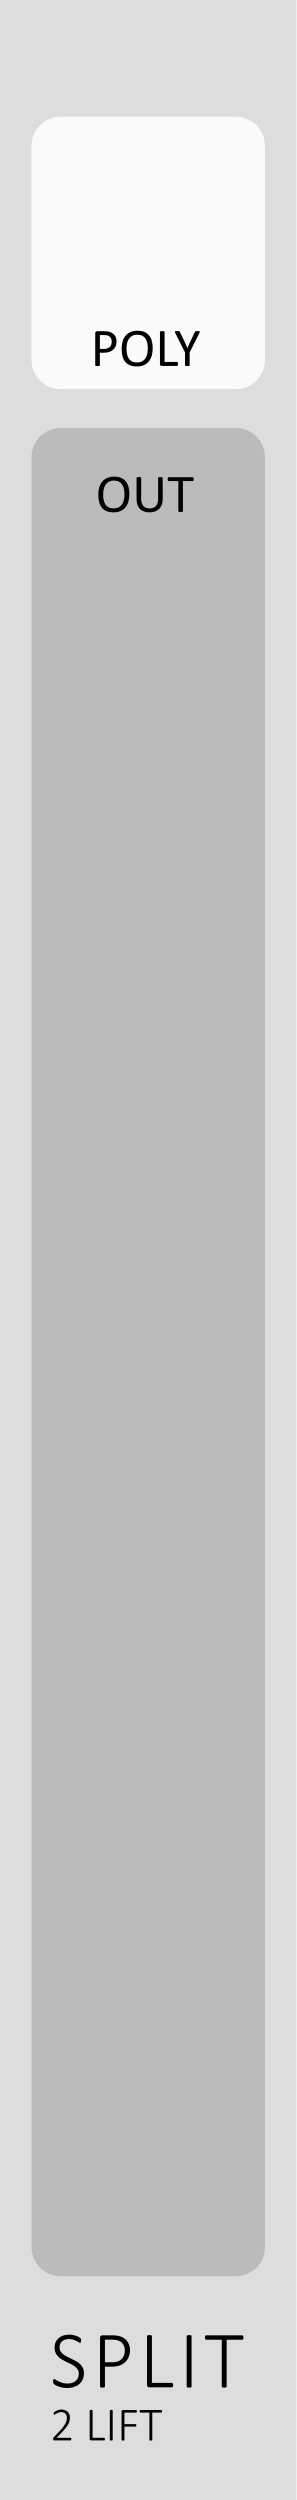
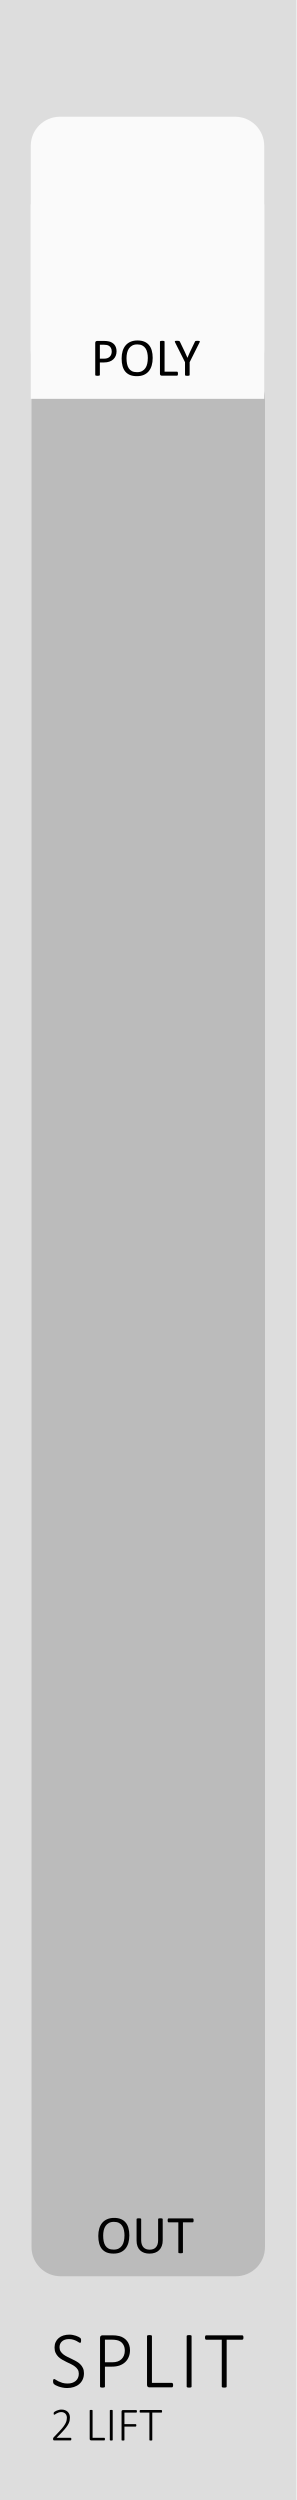
<svg xmlns="http://www.w3.org/2000/svg" width="15.24mm" height="128.5mm" viewBox="0 0 15.24 128.5" version="1.1" id="svg5">
  <defs id="defs2" />
  <g id="layer1">
    <path id="rect4302" style="fill:#dddddd;stroke-width:0.185" d="M -0.002,1.6577559e-8 H 15.243 V 128.504 H -0.002 Z" />
-     <path id="rect10313-6" style="fill:#bbbbbb;stroke-width:0.265" d="M 3.12,22 H 12.12 c 0.831,0 1.5,0.669 1.5,1.5 v 92 c 0,0.831 -0.669,1.5 -1.5,1.5 H 3.12 C 2.289,117 1.62,116.331 1.62,115.5 v -92 C 1.62,22.669 2.289,22 3.12,22 Z" />
-     <path id="rect10313" style="fill:#fafafa;stroke-width:0.265" d="m 3.12,6 h 9 c 0.831,0 1.5,0.669 1.5,1.5 V 18.5 c 0,0.831 -0.669,1.5 -1.5,1.5 H 3.12 C 2.289,20 1.62,19.331 1.62,18.5 V 7.5 C 1.62,6.669 2.289,6 3.12,6 Z" />
+     <path id="rect10313-6" style="fill:#bbbbbb;stroke-width:0.265" d="M 3.12,19 H 12.12 c 0.831,0 1.5,0.669 1.5,1.5 v 95 c 0,0.831 -0.669,1.5 -1.5,1.5 H 3.12 C 2.289,117 1.62,116.331 1.62,115.5 v -95 C 1.62,19.669 2.289,19 3.12,19 Z" />
+     <path id="rect10313" style="fill:#fafafa;stroke-width:0.265" d="m 3.081,6 h 9 c 0.831,0 1.5,0.669 1.5,1.5 V 18 c 0,0.831 -0.669,1.5 -1.5,1.5 H 3.081 C 2.25,19.5 1.581,18.831 1.581,18 V 7.5 C 1.581,6.669 2.25,6 3.081,6 Z" />
+     <path id="rect1321" style="fill:#fafafa;stroke:#00a6a9;stroke-width:0" d="M 1.581,10.5 H 13.581 V 20.5 H 1.581 Z" />
    <path id="rect10313-4" style="fill:#fafafa;stroke-width:0.265" d="m 3.12,136.228 h 9 c 0.831,0 1.5,0.669 1.5,1.5 v 9.597 c 0,0.831 -0.669,1.5 -1.5,1.5 H 3.12 c -0.831,0 -1.5,-0.669 -1.5,-1.5 v -9.597 c 0,-0.831 0.669,-1.5 1.5,-1.5 z" />
    <g aria-label="SPLIT" id="text8544-7-0-8-5" style="font-size:4.233px;line-height:1.25;font-family:Calibri;-inkscape-font-specification:Calibri;text-align:center;letter-spacing:0.265px;text-anchor:middle;fill:#010101;stroke-width:0.265">
-       <path d="m 4.315,121.986 q 0,0.178 -0.064,0.318 -0.064,0.141 -0.18,0.24 -0.116,0.097 -0.275,0.149 -0.159,0.052 -0.347,0.052 -0.128,0 -0.242,-0.025 -0.114,-0.023 -0.203,-0.056 -0.089,-0.033 -0.151,-0.066 -0.06,-0.035 -0.083,-0.058 -0.023,-0.025 -0.033,-0.056 -0.01,-0.033 -0.01,-0.081 0,-0.035 0.004,-0.058 0.004,-0.023 0.01,-0.037 0.008,-0.015 0.019,-0.019 0.012,-0.006 0.025,-0.006 0.029,0 0.081,0.037 0.054,0.035 0.136,0.079 0.085,0.041 0.201,0.079 0.118,0.035 0.273,0.035 0.126,0 0.232,-0.033 0.105,-0.035 0.182,-0.099 0.076,-0.064 0.118,-0.157 0.043,-0.095 0.043,-0.215 0,-0.124 -0.054,-0.213 -0.054,-0.089 -0.143,-0.155 -0.087,-0.068 -0.198,-0.122 -0.112,-0.056 -0.229,-0.11 -0.116,-0.056 -0.227,-0.12 -0.112,-0.064 -0.201,-0.149 -0.087,-0.087 -0.141,-0.203 -0.054,-0.116 -0.054,-0.275 0,-0.155 0.056,-0.277 0.056,-0.124 0.157,-0.209 0.101,-0.087 0.242,-0.132 Q 3.402,120 3.571,120 q 0.085,0 0.172,0.017 0.087,0.017 0.163,0.043 0.079,0.025 0.138,0.058 0.062,0.031 0.081,0.052 0.021,0.019 0.025,0.029 0.006,0.008 0.01,0.023 0.004,0.015 0.006,0.035 0.002,0.019 0.002,0.048 0,0.027 -0.004,0.05 -0.002,0.021 -0.008,0.037 -0.006,0.015 -0.017,0.023 -0.008,0.008 -0.021,0.008 -0.023,0 -0.07,-0.029 -0.045,-0.031 -0.116,-0.068 -0.07,-0.037 -0.167,-0.066 -0.097,-0.031 -0.221,-0.031 -0.122,0 -0.213,0.033 -0.091,0.033 -0.151,0.091 -0.06,0.056 -0.091,0.132 -0.029,0.076 -0.029,0.161 0,0.124 0.054,0.213 0.054,0.089 0.143,0.157 0.089,0.068 0.201,0.124 0.114,0.054 0.229,0.11 0.118,0.054 0.229,0.118 0.114,0.062 0.203,0.149 0.089,0.085 0.143,0.201 0.054,0.114 0.054,0.271 z" style="font-weight:300;-inkscape-font-specification:'Calibri Light'" id="path860" />
-       <path d="m 6.682,120.802 q 0,0.186 -0.064,0.341 -0.062,0.155 -0.18,0.267 -0.118,0.112 -0.287,0.174 -0.169,0.062 -0.409,0.062 H 5.394 v 1.023 q 0,0.012 -0.006,0.023 -0.006,0.01 -0.021,0.017 -0.014,0.006 -0.039,0.01 -0.023,0.004 -0.06,0.004 -0.035,0 -0.06,-0.004 -0.025,-0.004 -0.039,-0.01 -0.014,-0.006 -0.021,-0.017 -0.006,-0.01 -0.006,-0.023 v -2.503 q 0,-0.074 0.039,-0.101 0.039,-0.029 0.076,-0.029 h 0.544 q 0.081,0 0.157,0.008 0.076,0.006 0.178,0.031 0.103,0.023 0.209,0.089 0.107,0.064 0.182,0.159 0.074,0.093 0.114,0.215 0.041,0.12 0.041,0.265 z m -0.267,0.023 q 0,-0.174 -0.068,-0.294 -0.068,-0.122 -0.167,-0.18 -0.097,-0.06 -0.205,-0.074 -0.105,-0.017 -0.201,-0.017 H 5.394 v 1.162 h 0.364 q 0.176,0 0.294,-0.043 0.118,-0.045 0.198,-0.124 0.081,-0.079 0.122,-0.188 0.043,-0.112 0.043,-0.242 z" style="font-weight:300;-inkscape-font-specification:'Calibri Light'" id="path862" />
-       <path d="m 8.898,122.594 q 0,0.029 -0.004,0.05 -0.004,0.021 -0.012,0.037 -0.008,0.015 -0.021,0.023 -0.012,0.006 -0.029,0.006 H 7.672 q -0.037,0 -0.076,-0.027 -0.039,-0.029 -0.039,-0.103 v -2.503 q 0,-0.012 0.006,-0.023 0.006,-0.01 0.021,-0.017 0.014,-0.006 0.039,-0.01 0.025,-0.004 0.06,-0.004 0.037,0 0.06,0.004 0.025,0.004 0.039,0.01 0.014,0.006 0.021,0.017 0.006,0.01 0.006,0.023 v 2.404 h 1.023 q 0.017,0 0.029,0.008 0.012,0.006 0.021,0.021 0.008,0.012 0.012,0.035 0.004,0.021 0.004,0.05 z" style="font-weight:300;-inkscape-font-specification:'Calibri Light'" id="path864" />
-       <path d="m 9.847,122.669 q 0,0.012 -0.006,0.023 -0.006,0.01 -0.021,0.017 -0.014,0.006 -0.039,0.01 -0.023,0.004 -0.06,0.004 -0.035,0 -0.06,-0.004 -0.025,-0.004 -0.039,-0.01 -0.014,-0.006 -0.021,-0.017 -0.006,-0.01 -0.006,-0.023 v -2.592 q 0,-0.012 0.006,-0.023 0.008,-0.01 0.023,-0.017 0.017,-0.006 0.039,-0.01 0.025,-0.004 0.058,-0.004 0.037,0 0.06,0.004 0.025,0.004 0.039,0.01 0.014,0.006 0.021,0.017 0.006,0.01 0.006,0.023 z" style="font-weight:300;-inkscape-font-specification:'Calibri Light'" id="path866" />
-       <path d="m 12.513,120.151 q 0,0.027 -0.004,0.048 -0.004,0.021 -0.012,0.035 -0.008,0.012 -0.021,0.021 -0.012,0.006 -0.027,0.006 H 11.651 v 2.408 q 0,0.012 -0.006,0.023 -0.006,0.01 -0.021,0.017 -0.014,0.006 -0.039,0.01 -0.025,0.004 -0.06,0.004 -0.035,0 -0.06,-0.004 -0.025,-0.004 -0.039,-0.01 -0.014,-0.006 -0.021,-0.017 -0.006,-0.01 -0.006,-0.023 v -2.408 h -0.798 q -0.017,0 -0.029,-0.006 -0.01,-0.008 -0.019,-0.021 -0.008,-0.015 -0.012,-0.035 -0.004,-0.021 -0.004,-0.048 0,-0.029 0.004,-0.05 0.004,-0.023 0.012,-0.037 0.008,-0.015 0.019,-0.021 0.012,-0.008 0.029,-0.008 h 1.848 q 0.014,0 0.027,0.008 0.012,0.006 0.021,0.021 0.008,0.015 0.012,0.037 0.004,0.021 0.004,0.05 z" style="font-weight:300;-inkscape-font-specification:'Calibri Light'" id="path868" />
+       <path d="m 4.315,121.986 q 0,0.178 -0.064,0.318 -0.064,0.141 -0.18,0.24 -0.116,0.097 -0.275,0.149 -0.159,0.052 -0.347,0.052 -0.128,0 -0.242,-0.025 -0.114,-0.023 -0.203,-0.056 -0.089,-0.033 -0.151,-0.066 -0.06,-0.035 -0.083,-0.058 -0.023,-0.025 -0.033,-0.056 -0.01,-0.033 -0.01,-0.081 0,-0.035 0.004,-0.058 0.004,-0.023 0.01,-0.037 0.008,-0.015 0.019,-0.019 0.012,-0.006 0.025,-0.006 0.029,0 0.081,0.037 0.054,0.035 0.136,0.079 0.085,0.041 0.201,0.079 0.118,0.035 0.273,0.035 0.126,0 0.232,-0.033 0.105,-0.035 0.182,-0.099 0.076,-0.064 0.118,-0.157 0.043,-0.095 0.043,-0.215 0,-0.124 -0.054,-0.213 -0.054,-0.089 -0.143,-0.155 -0.087,-0.068 -0.198,-0.122 -0.112,-0.056 -0.229,-0.11 -0.116,-0.056 -0.227,-0.12 -0.112,-0.064 -0.201,-0.149 -0.087,-0.087 -0.141,-0.203 -0.054,-0.116 -0.054,-0.275 0,-0.155 0.056,-0.277 0.056,-0.124 0.157,-0.209 0.101,-0.087 0.242,-0.132 Q 3.402,120 3.571,120 q 0.085,0 0.172,0.017 0.087,0.017 0.163,0.043 0.079,0.025 0.138,0.058 0.062,0.031 0.081,0.052 0.021,0.019 0.025,0.029 0.006,0.008 0.01,0.023 0.004,0.015 0.006,0.035 0.002,0.019 0.002,0.048 0,0.027 -0.004,0.05 -0.002,0.021 -0.008,0.037 -0.006,0.015 -0.017,0.023 -0.008,0.008 -0.021,0.008 -0.023,0 -0.07,-0.029 -0.045,-0.031 -0.116,-0.068 -0.07,-0.037 -0.167,-0.066 -0.097,-0.031 -0.221,-0.031 -0.122,0 -0.213,0.033 -0.091,0.033 -0.151,0.091 -0.06,0.056 -0.091,0.132 -0.029,0.076 -0.029,0.161 0,0.124 0.054,0.213 0.054,0.089 0.143,0.157 0.089,0.068 0.201,0.124 0.114,0.054 0.229,0.11 0.118,0.054 0.229,0.118 0.114,0.062 0.203,0.149 0.089,0.085 0.143,0.201 0.054,0.114 0.054,0.271 z" style="font-weight:300;-inkscape-font-specification:'Calibri Light'" id="path861" />
+       <path d="m 6.682,120.802 q 0,0.186 -0.064,0.341 -0.062,0.155 -0.18,0.267 -0.118,0.112 -0.287,0.174 -0.169,0.062 -0.409,0.062 H 5.394 v 1.023 q 0,0.012 -0.006,0.023 -0.006,0.01 -0.021,0.017 -0.014,0.006 -0.039,0.01 -0.023,0.004 -0.06,0.004 -0.035,0 -0.06,-0.004 -0.025,-0.004 -0.039,-0.01 -0.014,-0.006 -0.021,-0.017 -0.006,-0.01 -0.006,-0.023 v -2.503 q 0,-0.074 0.039,-0.101 0.039,-0.029 0.076,-0.029 h 0.544 q 0.081,0 0.157,0.008 0.076,0.006 0.178,0.031 0.103,0.023 0.209,0.089 0.107,0.064 0.182,0.159 0.074,0.093 0.114,0.215 0.041,0.12 0.041,0.265 z m -0.267,0.023 q 0,-0.174 -0.068,-0.294 -0.068,-0.122 -0.167,-0.18 -0.097,-0.06 -0.205,-0.074 -0.105,-0.017 -0.201,-0.017 H 5.394 v 1.162 h 0.364 q 0.176,0 0.294,-0.043 0.118,-0.045 0.198,-0.124 0.081,-0.079 0.122,-0.188 0.043,-0.112 0.043,-0.242 z" style="font-weight:300;-inkscape-font-specification:'Calibri Light'" id="path863" />
+       <path d="m 8.898,122.594 q 0,0.029 -0.004,0.05 -0.004,0.021 -0.012,0.037 -0.008,0.015 -0.021,0.023 -0.012,0.006 -0.029,0.006 H 7.672 q -0.037,0 -0.076,-0.027 -0.039,-0.029 -0.039,-0.103 v -2.503 q 0,-0.012 0.006,-0.023 0.006,-0.01 0.021,-0.017 0.014,-0.006 0.039,-0.01 0.025,-0.004 0.06,-0.004 0.037,0 0.06,0.004 0.025,0.004 0.039,0.01 0.014,0.006 0.021,0.017 0.006,0.01 0.006,0.023 v 2.404 h 1.023 q 0.017,0 0.029,0.008 0.012,0.006 0.021,0.021 0.008,0.012 0.012,0.035 0.004,0.021 0.004,0.05 z" style="font-weight:300;-inkscape-font-specification:'Calibri Light'" id="path865" />
+       <path d="m 9.847,122.669 q 0,0.012 -0.006,0.023 -0.006,0.01 -0.021,0.017 -0.014,0.006 -0.039,0.01 -0.023,0.004 -0.06,0.004 -0.035,0 -0.06,-0.004 -0.025,-0.004 -0.039,-0.01 -0.014,-0.006 -0.021,-0.017 -0.006,-0.01 -0.006,-0.023 v -2.592 q 0,-0.012 0.006,-0.023 0.008,-0.01 0.023,-0.017 0.017,-0.006 0.039,-0.01 0.025,-0.004 0.058,-0.004 0.037,0 0.06,0.004 0.025,0.004 0.039,0.01 0.014,0.006 0.021,0.017 0.006,0.01 0.006,0.023 z" style="font-weight:300;-inkscape-font-specification:'Calibri Light'" id="path867" />
+       <path d="m 12.513,120.151 q 0,0.027 -0.004,0.048 -0.004,0.021 -0.012,0.035 -0.008,0.012 -0.021,0.021 -0.012,0.006 -0.027,0.006 H 11.651 v 2.408 q 0,0.012 -0.006,0.023 -0.006,0.01 -0.021,0.017 -0.014,0.006 -0.039,0.01 -0.025,0.004 -0.06,0.004 -0.035,0 -0.06,-0.004 -0.025,-0.004 -0.039,-0.01 -0.014,-0.006 -0.021,-0.017 -0.006,-0.01 -0.006,-0.023 v -2.408 h -0.798 q -0.017,0 -0.029,-0.006 -0.01,-0.008 -0.019,-0.021 -0.008,-0.015 -0.012,-0.035 -0.004,-0.021 -0.004,-0.048 0,-0.029 0.004,-0.05 0.004,-0.023 0.012,-0.037 0.008,-0.015 0.019,-0.021 0.012,-0.008 0.029,-0.008 h 1.848 q 0.014,0 0.027,0.008 0.012,0.006 0.021,0.021 0.008,0.015 0.012,0.037 0.004,0.021 0.004,0.05 z" style="font-weight:300;-inkscape-font-specification:'Calibri Light'" id="path869" />
    </g>
    <g aria-label="2 LIFT" id="text8544-7-0-8-5-9" style="font-size:2.469px;line-height:1.25;font-family:Calibri;-inkscape-font-specification:Calibri;text-align:center;text-anchor:middle;fill:#010101;stroke-width:0.265">
-       <path d="m 3.667,125.368 q 0,0.015 -0.004,0.028 -0.002,0.012 -0.008,0.022 -0.005,0.008 -0.013,0.013 -0.008,0.005 -0.019,0.005 H 2.78 q -0.011,0 -0.02,-0.004 -0.01,-0.004 -0.017,-0.011 -0.007,-0.008 -0.011,-0.022 -0.004,-0.013 -0.004,-0.031 0,-0.016 0.001,-0.028 0.001,-0.012 0.005,-0.022 0.004,-0.01 0.01,-0.019 0.006,-0.01 0.016,-0.021 l 0.32,-0.338 q 0.119,-0.125 0.189,-0.224 0.071,-0.099 0.109,-0.178 0.037,-0.08 0.048,-0.145 0.012,-0.065 0.012,-0.123 0,-0.058 -0.019,-0.11 -0.018,-0.053 -0.054,-0.092 -0.036,-0.04 -0.09,-0.063 -0.053,-0.024 -0.123,-0.024 -0.076,0 -0.136,0.022 -0.06,0.021 -0.106,0.047 -0.045,0.025 -0.075,0.047 -0.03,0.021 -0.045,0.021 -0.007,0 -0.013,-0.004 -0.006,-0.004 -0.011,-0.011 -0.004,-0.008 -0.006,-0.021 -0.001,-0.012 -0.001,-0.028 0,-0.015 0.001,-0.024 0.001,-0.01 0.004,-0.017 0.002,-0.008 0.006,-0.016 0.005,-0.007 0.018,-0.019 0.014,-0.012 0.047,-0.033 0.034,-0.021 0.084,-0.041 0.051,-0.022 0.112,-0.036 0.061,-0.016 0.128,-0.016 0.11,0 0.191,0.033 0.082,0.033 0.136,0.088 0.054,0.056 0.081,0.129 0.027,0.072 0.027,0.153 0,0.075 -0.013,0.15 -0.012,0.074 -0.054,0.162 -0.041,0.087 -0.121,0.193 -0.078,0.106 -0.21,0.245 l -0.285,0.298 h 0.714 q 0.01,0 0.018,0.005 0.008,0.004 0.014,0.012 0.006,0.008 0.008,0.021 0.004,0.012 0.004,0.026 z" style="font-weight:300;-inkscape-font-specification:'Calibri Light'" id="path849" />
-       <path d="m 5.394,125.368 q 0,0.017 -0.002,0.029 -0.002,0.012 -0.007,0.022 -0.005,0.008 -0.012,0.013 -0.007,0.004 -0.017,0.004 H 4.679 q -0.022,0 -0.045,-0.016 -0.023,-0.017 -0.023,-0.06 v -1.46 q 0,-0.007 0.004,-0.013 0.004,-0.006 0.012,-0.01 0.008,-0.004 0.023,-0.006 0.014,-0.002 0.035,-0.002 0.022,0 0.035,0.002 0.014,0.002 0.023,0.006 0.008,0.004 0.012,0.01 0.004,0.006 0.004,0.013 v 1.402 h 0.597 q 0.01,0 0.017,0.005 0.007,0.004 0.012,0.012 0.005,0.007 0.007,0.021 0.002,0.012 0.002,0.029 z" style="font-weight:300;-inkscape-font-specification:'Calibri Light'" id="path851" />
-       <path d="m 5.793,125.412 q 0,0.007 -0.004,0.013 -0.004,0.006 -0.012,0.01 -0.008,0.004 -0.023,0.006 -0.013,0.002 -0.035,0.002 -0.02,0 -0.035,-0.002 -0.014,-0.002 -0.023,-0.006 -0.008,-0.004 -0.012,-0.01 -0.004,-0.006 -0.004,-0.013 v -1.512 q 0,-0.007 0.004,-0.013 0.005,-0.006 0.013,-0.01 0.01,-0.004 0.023,-0.006 0.014,-0.002 0.034,-0.002 0.022,0 0.035,0.002 0.014,0.002 0.023,0.006 0.008,0.004 0.012,0.01 0.004,0.006 0.004,0.013 z" style="font-weight:300;-inkscape-font-specification:'Calibri Light'" id="path853" />
-       <path d="m 7.038,123.943 q 0,0.016 -0.002,0.028 -0.002,0.012 -0.008,0.021 -0.005,0.007 -0.012,0.012 -0.007,0.004 -0.016,0.004 H 6.396 v 0.591 h 0.573 q 0.008,0 0.016,0.004 0.007,0.002 0.012,0.01 0.006,0.007 0.008,0.019 0.002,0.012 0.002,0.03 0,0.016 -0.002,0.028 -0.002,0.012 -0.008,0.021 -0.005,0.007 -0.012,0.012 -0.007,0.004 -0.016,0.004 H 6.396 v 0.687 q 0,0.007 -0.004,0.013 -0.004,0.006 -0.012,0.01 -0.008,0.004 -0.023,0.006 -0.013,0.002 -0.035,0.002 -0.02,0 -0.035,-0.002 -0.014,-0.002 -0.023,-0.006 -0.008,-0.004 -0.012,-0.01 -0.004,-0.006 -0.004,-0.013 v -1.46 q 0,-0.043 0.023,-0.059 0.023,-0.017 0.045,-0.017 h 0.684 q 0.008,0 0.016,0.005 0.007,0.004 0.012,0.012 0.006,0.008 0.008,0.022 0.002,0.012 0.002,0.029 z" style="font-weight:300;-inkscape-font-specification:'Calibri Light'" id="path855" />
-       <path d="m 8.33,123.943 q 0,0.016 -0.002,0.028 -0.002,0.012 -0.007,0.021 -0.005,0.007 -0.012,0.012 -0.007,0.004 -0.016,0.004 H 7.827 v 1.405 q 0,0.007 -0.004,0.013 -0.004,0.006 -0.012,0.01 -0.008,0.004 -0.023,0.006 -0.014,0.002 -0.035,0.002 -0.02,0 -0.035,-0.002 -0.014,-0.002 -0.023,-0.006 -0.008,-0.004 -0.012,-0.01 -0.004,-0.006 -0.004,-0.013 v -1.405 H 7.214 q -0.01,0 -0.017,-0.004 -0.006,-0.005 -0.011,-0.012 -0.005,-0.008 -0.007,-0.021 -0.002,-0.012 -0.002,-0.028 0,-0.017 0.002,-0.029 0.002,-0.013 0.007,-0.022 0.005,-0.008 0.011,-0.012 0.007,-0.005 0.017,-0.005 h 1.078 q 0.008,0 0.016,0.005 0.007,0.004 0.012,0.012 0.005,0.008 0.007,0.022 0.002,0.012 0.002,0.029 z" style="font-weight:300;-inkscape-font-specification:'Calibri Light'" id="path857" />
+       <path d="m 3.667,125.368 q 0,0.015 -0.004,0.028 -0.002,0.012 -0.008,0.022 -0.005,0.008 -0.013,0.013 -0.008,0.005 -0.019,0.005 H 2.78 q -0.011,0 -0.02,-0.004 -0.01,-0.004 -0.017,-0.011 -0.007,-0.008 -0.011,-0.022 -0.004,-0.013 -0.004,-0.031 0,-0.016 0.001,-0.028 0.001,-0.012 0.005,-0.022 0.004,-0.01 0.01,-0.019 0.006,-0.01 0.016,-0.021 l 0.32,-0.338 q 0.119,-0.125 0.189,-0.224 0.071,-0.099 0.109,-0.178 0.037,-0.08 0.048,-0.145 0.012,-0.065 0.012,-0.123 0,-0.058 -0.019,-0.11 -0.018,-0.053 -0.054,-0.092 -0.036,-0.04 -0.09,-0.063 -0.053,-0.024 -0.123,-0.024 -0.076,0 -0.136,0.022 -0.06,0.021 -0.106,0.047 -0.045,0.025 -0.075,0.047 -0.03,0.021 -0.045,0.021 -0.007,0 -0.013,-0.004 -0.006,-0.004 -0.011,-0.011 -0.004,-0.008 -0.006,-0.021 -0.001,-0.012 -0.001,-0.028 0,-0.015 0.001,-0.024 0.001,-0.01 0.004,-0.017 0.002,-0.008 0.006,-0.016 0.005,-0.007 0.018,-0.019 0.014,-0.012 0.047,-0.033 0.034,-0.021 0.084,-0.041 0.051,-0.022 0.112,-0.036 0.061,-0.016 0.128,-0.016 0.11,0 0.191,0.033 0.082,0.033 0.136,0.088 0.054,0.056 0.081,0.129 0.027,0.072 0.027,0.153 0,0.075 -0.013,0.15 -0.012,0.074 -0.054,0.162 -0.041,0.087 -0.121,0.193 -0.078,0.106 -0.21,0.245 l -0.285,0.298 h 0.714 q 0.01,0 0.018,0.005 0.008,0.004 0.014,0.012 0.006,0.008 0.008,0.021 0.004,0.012 0.004,0.026 z" style="font-weight:300;-inkscape-font-specification:'Calibri Light'" id="path850" />
+       <path d="m 5.394,125.368 q 0,0.017 -0.002,0.029 -0.002,0.012 -0.007,0.022 -0.005,0.008 -0.012,0.013 -0.007,0.004 -0.017,0.004 H 4.679 q -0.022,0 -0.045,-0.016 -0.023,-0.017 -0.023,-0.06 v -1.46 q 0,-0.007 0.004,-0.013 0.004,-0.006 0.012,-0.01 0.008,-0.004 0.023,-0.006 0.014,-0.002 0.035,-0.002 0.022,0 0.035,0.002 0.014,0.002 0.023,0.006 0.008,0.004 0.012,0.01 0.004,0.006 0.004,0.013 v 1.402 h 0.597 q 0.01,0 0.017,0.005 0.007,0.004 0.012,0.012 0.005,0.007 0.007,0.021 0.002,0.012 0.002,0.029 z" style="font-weight:300;-inkscape-font-specification:'Calibri Light'" id="path852" />
+       <path d="m 5.793,125.412 q 0,0.007 -0.004,0.013 -0.004,0.006 -0.012,0.01 -0.008,0.004 -0.023,0.006 -0.013,0.002 -0.035,0.002 -0.02,0 -0.035,-0.002 -0.014,-0.002 -0.023,-0.006 -0.008,-0.004 -0.012,-0.01 -0.004,-0.006 -0.004,-0.013 v -1.512 q 0,-0.007 0.004,-0.013 0.005,-0.006 0.013,-0.01 0.01,-0.004 0.023,-0.006 0.014,-0.002 0.034,-0.002 0.022,0 0.035,0.002 0.014,0.002 0.023,0.006 0.008,0.004 0.012,0.01 0.004,0.006 0.004,0.013 z" style="font-weight:300;-inkscape-font-specification:'Calibri Light'" id="path854" />
+       <path d="m 7.038,123.943 q 0,0.016 -0.002,0.028 -0.002,0.012 -0.008,0.021 -0.005,0.007 -0.012,0.012 -0.007,0.004 -0.016,0.004 H 6.396 v 0.591 h 0.573 q 0.008,0 0.016,0.004 0.007,0.002 0.012,0.01 0.006,0.007 0.008,0.019 0.002,0.012 0.002,0.03 0,0.016 -0.002,0.028 -0.002,0.012 -0.008,0.021 -0.005,0.007 -0.012,0.012 -0.007,0.004 -0.016,0.004 H 6.396 v 0.687 q 0,0.007 -0.004,0.013 -0.004,0.006 -0.012,0.01 -0.008,0.004 -0.023,0.006 -0.013,0.002 -0.035,0.002 -0.02,0 -0.035,-0.002 -0.014,-0.002 -0.023,-0.006 -0.008,-0.004 -0.012,-0.01 -0.004,-0.006 -0.004,-0.013 v -1.46 q 0,-0.043 0.023,-0.059 0.023,-0.017 0.045,-0.017 h 0.684 q 0.008,0 0.016,0.005 0.007,0.004 0.012,0.012 0.006,0.008 0.008,0.022 0.002,0.012 0.002,0.029 z" style="font-weight:300;-inkscape-font-specification:'Calibri Light'" id="path856" />
+       <path d="m 8.33,123.943 q 0,0.016 -0.002,0.028 -0.002,0.012 -0.007,0.021 -0.005,0.007 -0.012,0.012 -0.007,0.004 -0.016,0.004 H 7.827 v 1.405 q 0,0.007 -0.004,0.013 -0.004,0.006 -0.012,0.01 -0.008,0.004 -0.023,0.006 -0.014,0.002 -0.035,0.002 -0.02,0 -0.035,-0.002 -0.014,-0.002 -0.023,-0.006 -0.008,-0.004 -0.012,-0.01 -0.004,-0.006 -0.004,-0.013 v -1.405 H 7.214 q -0.01,0 -0.017,-0.004 -0.006,-0.005 -0.011,-0.012 -0.005,-0.008 -0.007,-0.021 -0.002,-0.012 -0.002,-0.028 0,-0.017 0.002,-0.029 0.002,-0.013 0.007,-0.022 0.005,-0.008 0.011,-0.012 0.007,-0.005 0.017,-0.005 h 1.078 q 0.008,0 0.016,0.005 0.007,0.004 0.012,0.012 0.005,0.008 0.007,0.022 0.002,0.012 0.002,0.029 z" style="font-weight:300;-inkscape-font-specification:'Calibri Light'" id="path858" />
    </g>
    <g aria-label="POLY" id="text8544-7-1" style="font-size:2.822px;line-height:1.25;font-family:Calibri;-inkscape-font-specification:Calibri;text-align:center;text-anchor:middle;stroke-width:0.265">
-       <path d="m 5.992,17.548 q 0,0.134 -0.044,0.241 -0.044,0.107 -0.127,0.183 -0.081,0.076 -0.201,0.117 -0.119,0.041 -0.284,0.041 H 5.133 v 0.642 q 0,0.011 -0.007,0.019 -0.006,0.008 -0.019,0.014 -0.012,0.004 -0.036,0.007 -0.022,0.004 -0.057,0.004 -0.034,0 -0.058,-0.004 -0.022,-0.003 -0.036,-0.007 -0.014,-0.005 -0.019,-0.014 -0.006,-0.008 -0.006,-0.019 v -1.645 q 0,-0.055 0.029,-0.079 0.029,-0.023 0.065,-0.023 h 0.382 q 0.058,0 0.11,0.005 0.054,0.004 0.125,0.021 0.073,0.015 0.147,0.059 0.076,0.043 0.128,0.106 0.052,0.063 0.08,0.147 0.029,0.083 0.029,0.183 z m -0.249,0.019 q 0,-0.109 -0.041,-0.182 -0.04,-0.073 -0.101,-0.109 -0.059,-0.036 -0.124,-0.045 -0.063,-0.01 -0.124,-0.01 H 5.133 v 0.715 h 0.214 q 0.107,0 0.178,-0.028 0.072,-0.028 0.12,-0.076 0.048,-0.05 0.073,-0.117 0.025,-0.069 0.025,-0.149 z" id="path840" />
-       <path d="m 7.848,17.897 q 0,0.216 -0.051,0.39 -0.051,0.174 -0.153,0.296 -0.101,0.121 -0.254,0.187 -0.153,0.065 -0.357,0.065 -0.201,0 -0.349,-0.059 -0.146,-0.061 -0.243,-0.175 -0.095,-0.114 -0.142,-0.284 -0.047,-0.169 -0.047,-0.39 0,-0.211 0.051,-0.383 Q 6.355,17.372 6.457,17.252 6.559,17.131 6.712,17.066 6.865,17 7.069,17 q 0.197,0 0.343,0.059 0.146,0.059 0.243,0.174 0.098,0.113 0.145,0.281 0.048,0.167 0.048,0.383 z m -0.249,0.017 q 0,-0.152 -0.028,-0.281 -0.026,-0.131 -0.09,-0.226 -0.062,-0.096 -0.167,-0.15 -0.105,-0.054 -0.259,-0.054 -0.154,0 -0.259,0.058 -0.105,0.058 -0.171,0.154 -0.065,0.096 -0.094,0.226 -0.028,0.128 -0.028,0.27 0,0.157 0.026,0.289 0.026,0.132 0.088,0.229 0.062,0.095 0.165,0.149 0.105,0.052 0.262,0.052 0.156,0 0.262,-0.058 0.106,-0.058 0.171,-0.156 0.065,-0.099 0.092,-0.229 0.028,-0.13 0.028,-0.274 z" id="path842" />
-       <path d="m 9.147,18.706 q 0,0.028 -0.003,0.047 -0.003,0.018 -0.01,0.032 -0.006,0.012 -0.015,0.019 -0.008,0.005 -0.021,0.005 H 8.311 q -0.032,0 -0.061,-0.021 -0.028,-0.022 -0.028,-0.076 v -1.651 q 0,-0.011 0.006,-0.019 0.006,-0.008 0.019,-0.012 0.014,-0.005 0.037,-0.008 0.023,-0.004 0.057,-0.004 0.034,0 0.056,0.004 0.023,0.003 0.037,0.008 0.014,0.004 0.019,0.012 0.006,0.008 0.006,0.019 v 1.542 h 0.639 q 0.012,0 0.021,0.007 0.01,0.005 0.015,0.018 0.007,0.011 0.01,0.03 0.003,0.019 0.003,0.047 z" id="path844" />
-       <path d="m 9.748,18.116 v 0.657 q 0,0.011 -0.006,0.019 -0.006,0.008 -0.019,0.014 -0.014,0.004 -0.037,0.007 -0.023,0.004 -0.056,0.004 -0.034,0 -0.058,-0.004 -0.022,-0.003 -0.037,-0.007 -0.014,-0.005 -0.019,-0.014 -0.006,-0.008 -0.006,-0.019 V 18.116 L 9.005,17.11 q -0.015,-0.032 -0.019,-0.05 -0.003,-0.018 0.007,-0.028 0.011,-0.01 0.037,-0.012 0.028,-0.003 0.073,-0.003 0.041,0 0.066,0.003 0.026,0.003 0.041,0.008 0.015,0.004 0.022,0.014 0.008,0.008 0.015,0.022 l 0.247,0.513 q 0.034,0.073 0.069,0.153 0.034,0.08 0.07,0.161 h 0.003 q 0.032,-0.079 0.065,-0.156 0.034,-0.079 0.069,-0.154 l 0.248,-0.515 q 0.004,-0.014 0.011,-0.023 0.008,-0.01 0.021,-0.014 0.014,-0.005 0.037,-0.008 0.023,-0.003 0.059,-0.003 0.05,0 0.077,0.004 0.029,0.003 0.04,0.012 0.011,0.01 0.007,0.028 -0.003,0.018 -0.018,0.048 z" id="path846" />
+       <path d="m 5.992,18.048 q 0,0.134 -0.044,0.241 -0.044,0.107 -0.127,0.183 -0.081,0.076 -0.201,0.117 -0.119,0.041 -0.284,0.041 H 5.133 v 0.642 q 0,0.011 -0.007,0.019 -0.006,0.008 -0.019,0.014 -0.012,0.004 -0.036,0.007 -0.022,0.004 -0.057,0.004 -0.034,0 -0.058,-0.004 -0.022,-0.003 -0.036,-0.007 -0.014,-0.005 -0.019,-0.014 -0.006,-0.008 -0.006,-0.019 v -1.645 q 0,-0.055 0.029,-0.079 0.029,-0.023 0.065,-0.023 h 0.382 q 0.058,0 0.11,0.005 0.054,0.004 0.125,0.021 0.073,0.015 0.147,0.059 0.076,0.043 0.128,0.106 0.052,0.063 0.08,0.147 0.029,0.083 0.029,0.183 z m -0.249,0.019 q 0,-0.109 -0.041,-0.182 -0.04,-0.073 -0.101,-0.109 -0.059,-0.036 -0.124,-0.045 -0.063,-0.01 -0.124,-0.01 H 5.133 v 0.715 h 0.214 q 0.107,0 0.178,-0.028 0.072,-0.028 0.12,-0.076 0.048,-0.05 0.073,-0.117 0.025,-0.069 0.025,-0.149 z" id="path841" />
+       <path d="m 7.848,18.397 q 0,0.216 -0.051,0.39 -0.051,0.174 -0.153,0.296 -0.101,0.121 -0.254,0.187 -0.153,0.065 -0.357,0.065 -0.201,0 -0.349,-0.059 -0.146,-0.061 -0.243,-0.175 -0.095,-0.114 -0.142,-0.284 -0.047,-0.169 -0.047,-0.39 0,-0.211 0.051,-0.383 Q 6.355,17.872 6.457,17.752 6.559,17.631 6.712,17.566 6.865,17.5 7.069,17.5 q 0.197,0 0.343,0.059 0.146,0.059 0.243,0.174 0.098,0.113 0.145,0.281 0.048,0.167 0.048,0.383 z m -0.249,0.017 q 0,-0.152 -0.028,-0.281 -0.026,-0.131 -0.09,-0.226 -0.062,-0.096 -0.167,-0.15 -0.105,-0.054 -0.259,-0.054 -0.154,0 -0.259,0.058 -0.105,0.058 -0.171,0.154 -0.065,0.096 -0.094,0.226 -0.028,0.128 -0.028,0.27 0,0.157 0.026,0.289 0.026,0.132 0.088,0.229 0.062,0.095 0.165,0.149 0.105,0.052 0.262,0.052 0.156,0 0.262,-0.058 0.106,-0.058 0.171,-0.156 0.065,-0.099 0.092,-0.229 0.028,-0.13 0.028,-0.274 z" id="path843" />
+       <path d="m 9.147,19.206 q 0,0.028 -0.003,0.047 -0.003,0.018 -0.01,0.032 -0.006,0.012 -0.015,0.019 -0.008,0.005 -0.021,0.005 H 8.311 q -0.032,0 -0.061,-0.021 -0.028,-0.022 -0.028,-0.076 v -1.651 q 0,-0.011 0.006,-0.019 0.006,-0.008 0.019,-0.012 0.014,-0.005 0.037,-0.008 0.023,-0.004 0.057,-0.004 0.034,0 0.056,0.004 0.023,0.003 0.037,0.008 0.014,0.004 0.019,0.012 0.006,0.008 0.006,0.019 v 1.542 h 0.639 q 0.012,0 0.021,0.007 0.01,0.005 0.015,0.018 0.007,0.011 0.01,0.03 0.003,0.019 0.003,0.047 z" id="path845" />
+       <path d="m 9.748,18.616 v 0.657 q 0,0.011 -0.006,0.019 -0.006,0.008 -0.019,0.014 -0.014,0.004 -0.037,0.007 -0.023,0.004 -0.056,0.004 -0.034,0 -0.058,-0.004 -0.022,-0.003 -0.037,-0.007 -0.014,-0.005 -0.019,-0.014 -0.006,-0.008 -0.006,-0.019 V 18.616 L 9.005,17.61 q -0.015,-0.032 -0.019,-0.05 -0.003,-0.018 0.007,-0.028 0.011,-0.01 0.037,-0.012 0.028,-0.003 0.073,-0.003 0.041,0 0.066,0.003 0.026,0.003 0.041,0.008 0.015,0.004 0.022,0.014 0.008,0.008 0.015,0.022 l 0.247,0.513 q 0.034,0.073 0.069,0.153 0.034,0.08 0.07,0.161 h 0.003 q 0.032,-0.079 0.065,-0.156 0.034,-0.079 0.069,-0.154 l 0.248,-0.515 q 0.004,-0.014 0.011,-0.023 0.008,-0.01 0.021,-0.014 0.014,-0.005 0.037,-0.008 0.023,-0.003 0.059,-0.003 0.05,0 0.077,0.004 0.029,0.003 0.04,0.012 0.011,0.01 0.007,0.028 -0.003,0.018 -0.018,0.048 z" id="path847" />
    </g>
    <g aria-label="OUT" id="text8544-7-1-9" style="font-size:2.822px;line-height:1.25;font-family:Calibri;-inkscape-font-specification:Calibri;text-align:center;text-anchor:middle;fill:#010101;stroke-width:0.265">
-       <path d="m 6.648,25.397 q 0,0.216 -0.051,0.39 -0.051,0.174 -0.153,0.296 -0.101,0.121 -0.254,0.187 -0.153,0.065 -0.357,0.065 -0.201,0 -0.349,-0.059 -0.146,-0.061 -0.243,-0.175 -0.095,-0.114 -0.142,-0.284 -0.047,-0.169 -0.047,-0.39 0,-0.211 0.051,-0.383 Q 5.156,24.872 5.258,24.752 5.36,24.631 5.513,24.566 5.666,24.5 5.87,24.5 q 0.197,0 0.343,0.059 0.146,0.059 0.243,0.174 0.098,0.113 0.145,0.281 0.048,0.167 0.048,0.383 z m -0.249,0.017 q 0,-0.152 -0.028,-0.281 -0.026,-0.131 -0.09,-0.226 -0.062,-0.096 -0.167,-0.15 -0.105,-0.054 -0.259,-0.054 -0.154,0 -0.259,0.058 -0.105,0.058 -0.171,0.154 -0.065,0.096 -0.094,0.226 -0.028,0.128 -0.028,0.27 0,0.157 0.026,0.289 0.026,0.132 0.088,0.229 0.062,0.095 0.165,0.149 0.105,0.052 0.262,0.052 0.156,0 0.262,-0.058 0.106,-0.058 0.171,-0.156 0.065,-0.099 0.092,-0.229 0.028,-0.13 0.028,-0.274 z" id="path833" />
-       <path d="m 8.364,25.651 q 0,0.163 -0.048,0.291 -0.047,0.127 -0.135,0.215 -0.088,0.088 -0.215,0.134 -0.127,0.045 -0.288,0.045 -0.147,0 -0.269,-0.043 -0.121,-0.043 -0.208,-0.125 -0.087,-0.084 -0.134,-0.209 -0.047,-0.125 -0.047,-0.289 v -1.107 q 0,-0.011 0.006,-0.019 0.006,-0.008 0.019,-0.012 0.014,-0.005 0.036,-0.008 0.022,-0.004 0.058,-0.004 0.033,0 0.056,0.004 0.023,0.003 0.036,0.008 0.014,0.004 0.019,0.012 0.006,0.008 0.006,0.019 v 1.078 q 0,0.124 0.03,0.216 0.03,0.092 0.087,0.154 0.058,0.061 0.138,0.092 0.081,0.03 0.182,0.03 0.103,0 0.183,-0.03 0.081,-0.03 0.136,-0.091 0.056,-0.061 0.085,-0.15 0.03,-0.09 0.03,-0.209 v -1.09 q 0,-0.011 0.006,-0.019 0.006,-0.008 0.019,-0.012 0.014,-0.005 0.036,-0.008 0.023,-0.004 0.058,-0.004 0.033,0 0.055,0.004 0.023,0.003 0.036,0.008 0.014,0.004 0.019,0.012 0.007,0.008 0.007,0.019 z" id="path835" />
-       <path d="m 9.952,24.628 q 0,0.026 -0.003,0.045 -0.003,0.019 -0.01,0.032 -0.006,0.011 -0.015,0.017 -0.008,0.005 -0.019,0.005 H 9.403 v 1.546 q 0,0.011 -0.006,0.019 -0.006,0.008 -0.019,0.014 -0.014,0.004 -0.037,0.007 -0.022,0.004 -0.057,0.004 -0.033,0 -0.056,-0.004 -0.023,-0.003 -0.037,-0.007 -0.014,-0.005 -0.019,-0.014 -0.006,-0.008 -0.006,-0.019 V 24.727 H 8.665 q -0.011,0 -0.021,-0.005 -0.008,-0.005 -0.014,-0.017 -0.006,-0.012 -0.01,-0.032 -0.003,-0.019 -0.003,-0.045 0,-0.026 0.003,-0.045 0.004,-0.021 0.01,-0.033 0.006,-0.012 0.014,-0.018 0.01,-0.005 0.021,-0.005 h 1.24 q 0.011,0 0.019,0.005 0.01,0.005 0.015,0.018 0.007,0.012 0.01,0.033 0.003,0.019 0.003,0.045 z" id="path837" />
+       <path d="m 6.648,114.897 q 0,0.216 -0.051,0.39 -0.051,0.174 -0.153,0.296 -0.101,0.121 -0.254,0.187 -0.153,0.065 -0.357,0.065 -0.201,0 -0.349,-0.059 -0.146,-0.061 -0.243,-0.175 -0.095,-0.114 -0.142,-0.284 -0.047,-0.17 -0.047,-0.39 0,-0.211 0.051,-0.383 0.051,-0.172 0.153,-0.292 0.102,-0.121 0.255,-0.186 0.153,-0.066 0.357,-0.066 0.197,0 0.343,0.059 0.146,0.059 0.243,0.174 0.098,0.113 0.145,0.281 0.048,0.167 0.048,0.383 z m -0.249,0.017 q 0,-0.152 -0.028,-0.281 -0.026,-0.131 -0.09,-0.226 -0.062,-0.097 -0.167,-0.15 -0.105,-0.054 -0.259,-0.054 -0.154,0 -0.259,0.058 -0.105,0.058 -0.171,0.154 -0.065,0.097 -0.094,0.226 -0.028,0.128 -0.028,0.27 0,0.157 0.026,0.289 0.026,0.132 0.088,0.229 0.062,0.095 0.165,0.149 0.105,0.052 0.262,0.052 0.156,0 0.262,-0.058 0.106,-0.058 0.171,-0.156 0.065,-0.099 0.092,-0.229 0.028,-0.13 0.028,-0.274 z" id="path834" />
+       <path d="m 8.364,115.151 q 0,0.163 -0.048,0.291 -0.047,0.127 -0.135,0.215 -0.088,0.088 -0.215,0.134 -0.127,0.045 -0.288,0.045 -0.147,0 -0.269,-0.043 -0.121,-0.043 -0.208,-0.125 -0.087,-0.084 -0.134,-0.209 -0.047,-0.125 -0.047,-0.289 v -1.107 q 0,-0.011 0.006,-0.019 0.006,-0.008 0.019,-0.012 0.014,-0.006 0.036,-0.008 0.022,-0.004 0.058,-0.004 0.033,0 0.056,0.004 0.023,0.003 0.036,0.008 0.014,0.004 0.019,0.012 0.006,0.008 0.006,0.019 v 1.078 q 0,0.124 0.03,0.216 0.03,0.092 0.087,0.154 0.058,0.061 0.138,0.092 0.081,0.03 0.182,0.03 0.103,0 0.183,-0.03 0.081,-0.03 0.136,-0.091 0.056,-0.061 0.085,-0.15 0.03,-0.09 0.03,-0.209 v -1.09 q 0,-0.011 0.006,-0.019 0.006,-0.008 0.019,-0.012 0.014,-0.006 0.036,-0.008 0.023,-0.004 0.058,-0.004 0.033,0 0.055,0.004 0.023,0.003 0.036,0.008 0.014,0.004 0.019,0.012 0.007,0.008 0.007,0.019 z" id="path836" />
+       <path d="m 9.952,114.128 q 0,0.026 -0.003,0.045 -0.003,0.019 -0.01,0.032 -0.006,0.011 -0.015,0.017 -0.008,0.006 -0.019,0.006 H 9.403 v 1.546 q 0,0.011 -0.006,0.019 -0.006,0.008 -0.019,0.014 -0.014,0.004 -0.037,0.007 -0.022,0.004 -0.057,0.004 -0.033,0 -0.056,-0.004 -0.023,-0.003 -0.037,-0.007 -0.014,-0.006 -0.019,-0.014 -0.006,-0.008 -0.006,-0.019 v -1.546 H 8.665 q -0.011,0 -0.021,-0.006 -0.008,-0.006 -0.014,-0.017 -0.006,-0.012 -0.01,-0.032 -0.003,-0.019 -0.003,-0.045 0,-0.026 0.003,-0.045 0.004,-0.021 0.01,-0.033 0.006,-0.012 0.014,-0.018 0.01,-0.006 0.021,-0.006 h 1.24 q 0.011,0 0.019,0.006 0.01,0.006 0.015,0.018 0.007,0.012 0.01,0.033 0.003,0.019 0.003,0.045 z" id="path838" />
    </g>
  </g>
</svg>
